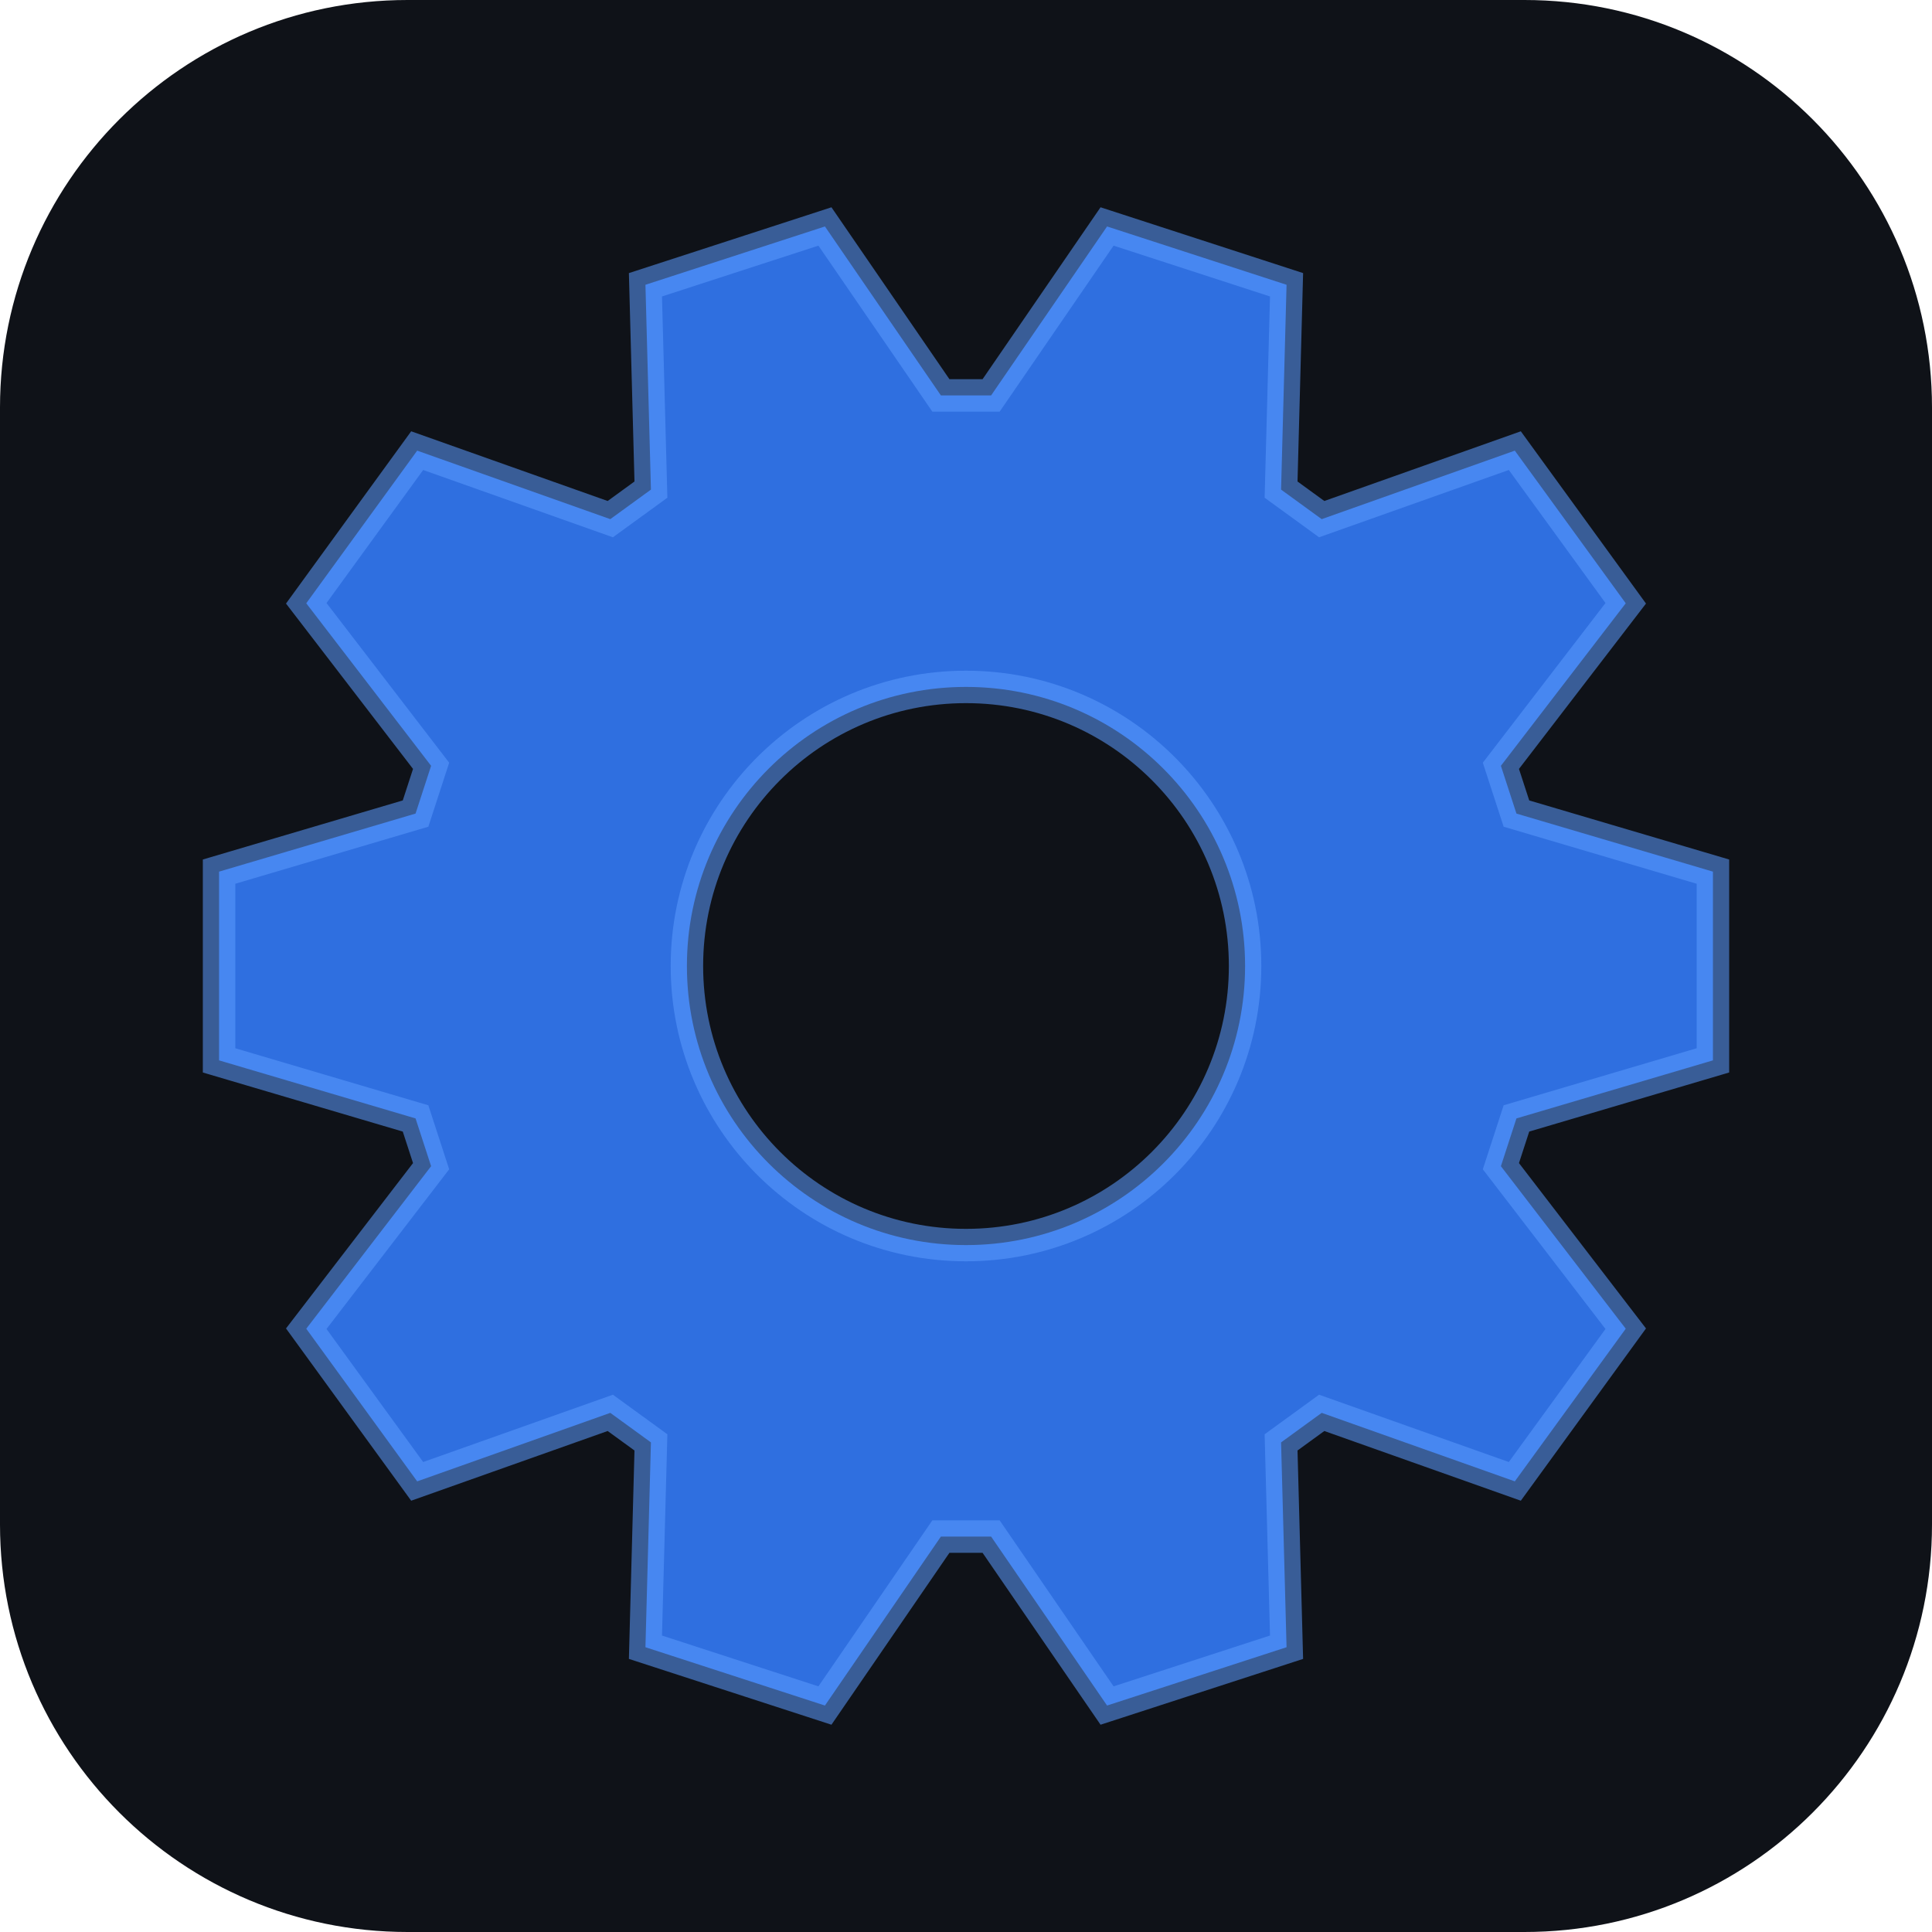
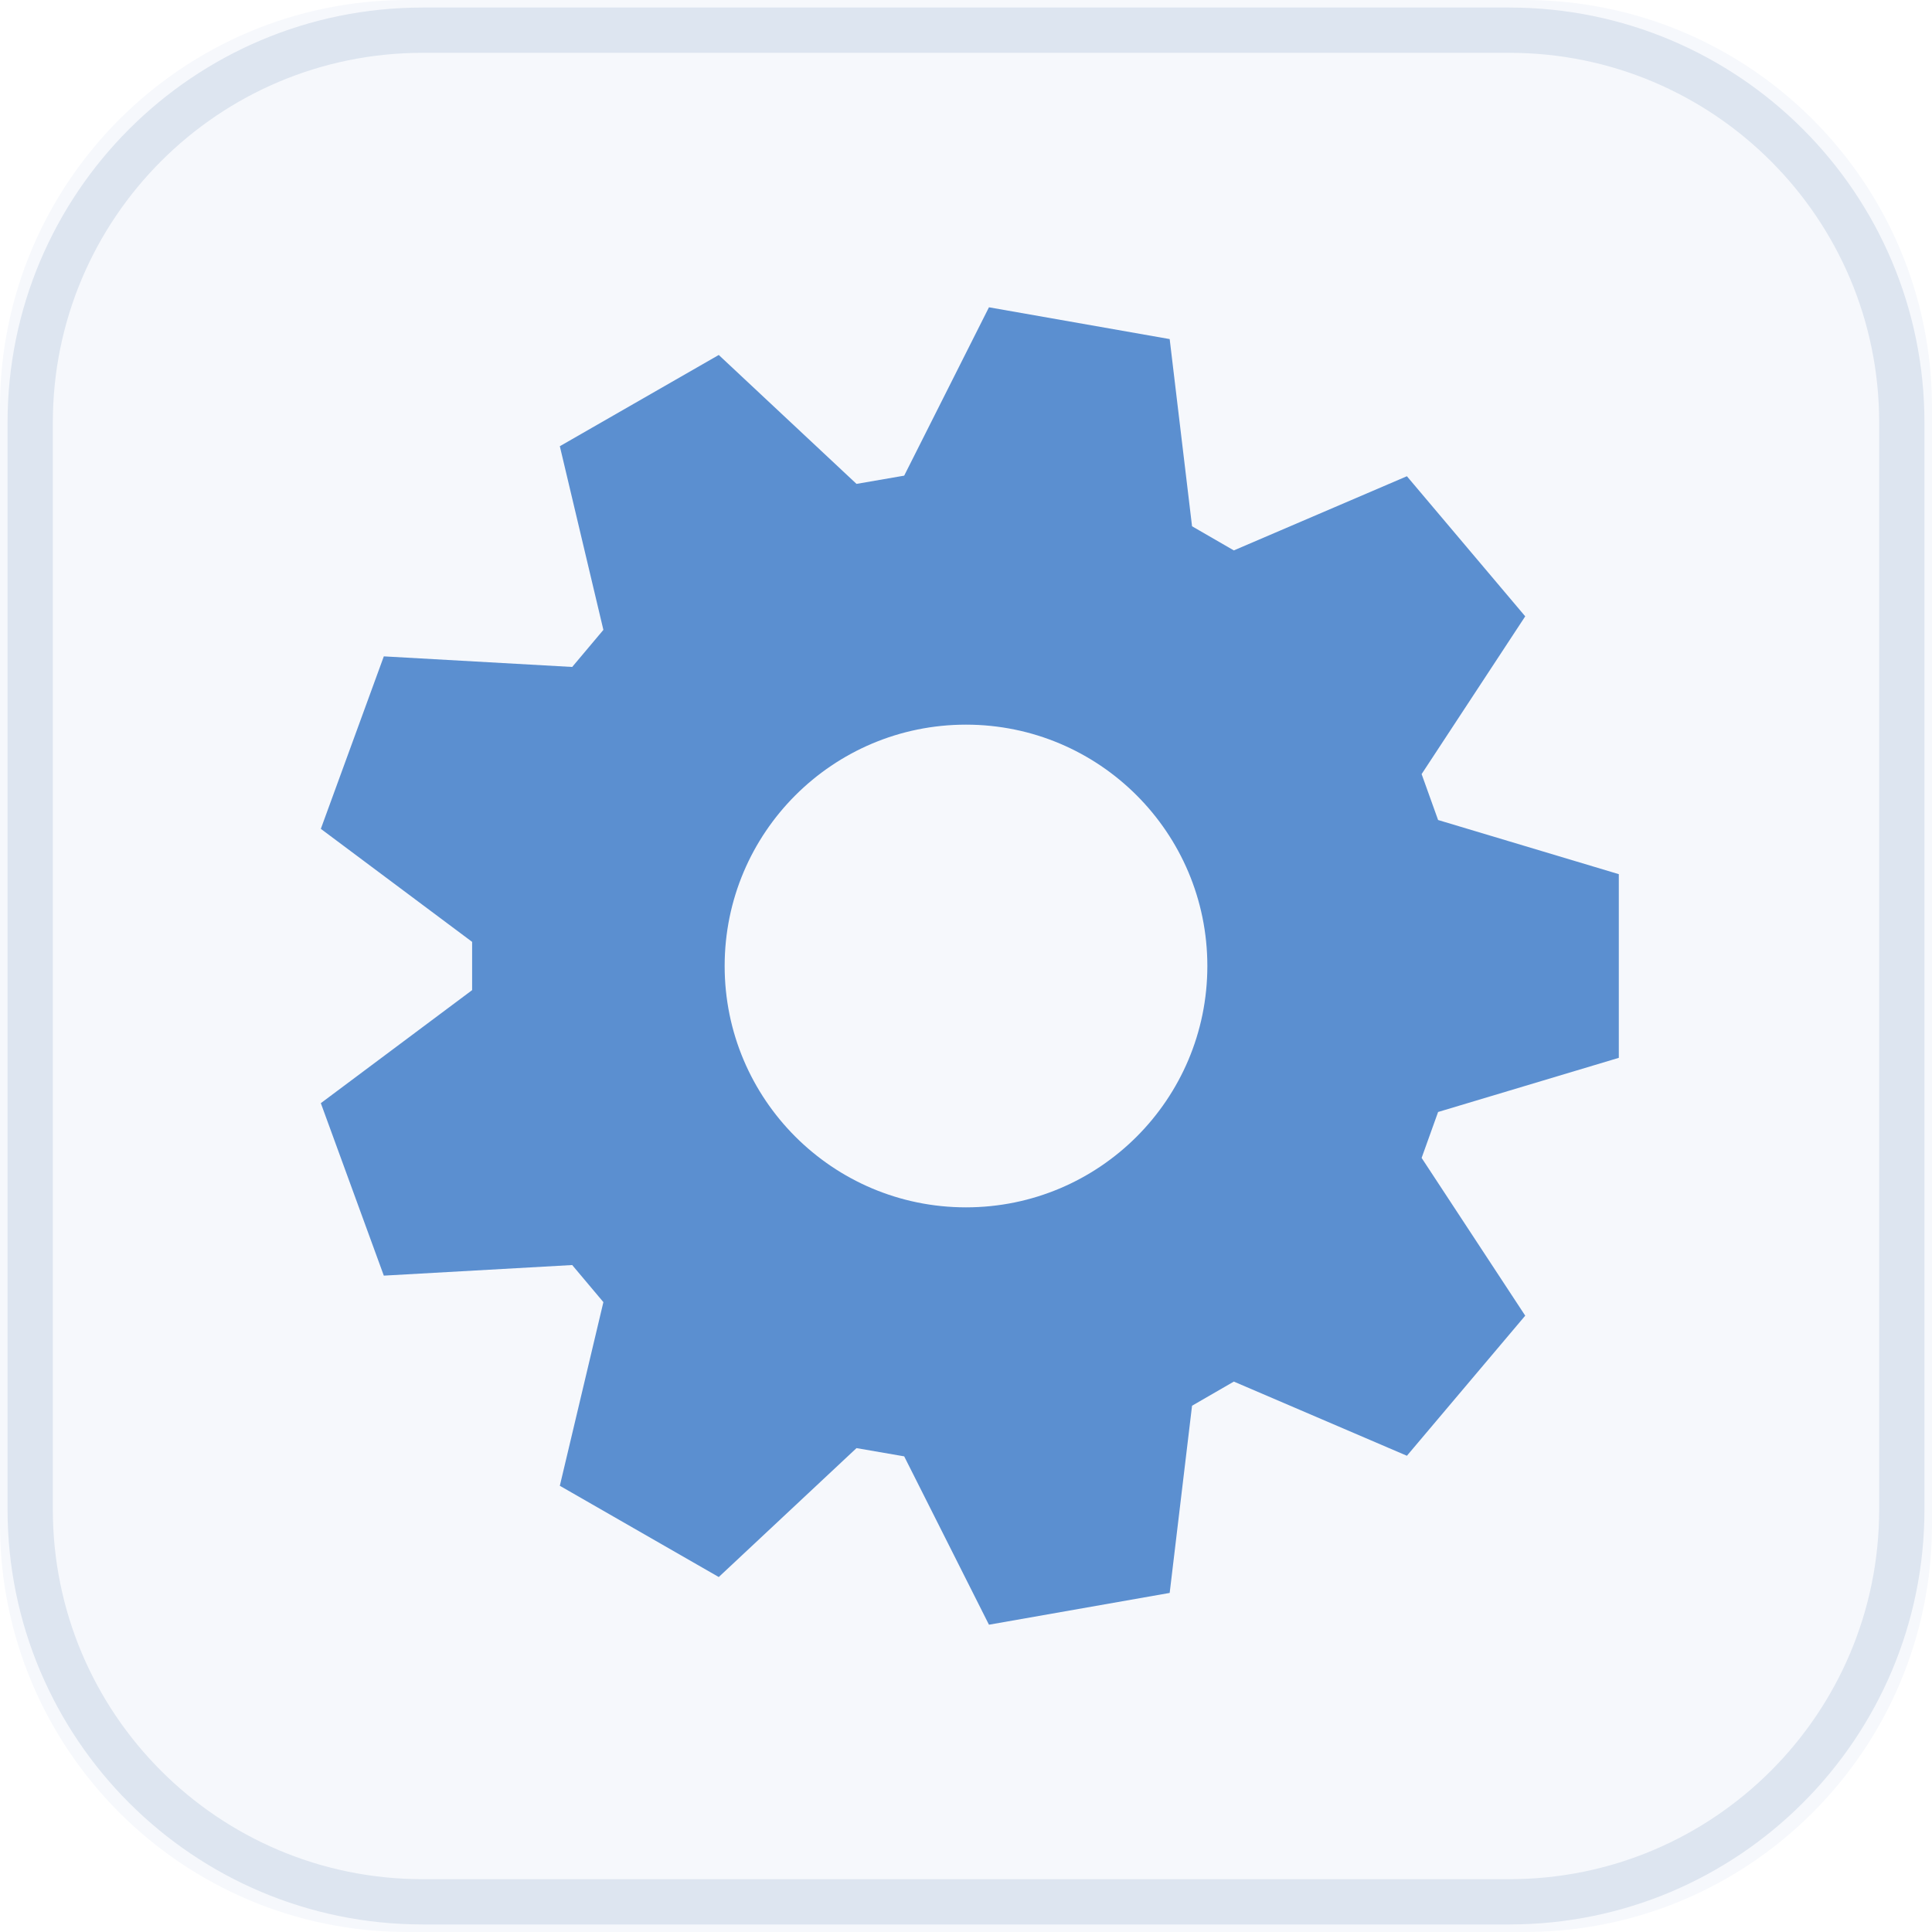
<svg xmlns="http://www.w3.org/2000/svg" width="512" height="512" viewBox="0 0 512 512">
-   <rect width="512" height="512" rx="108" fill="#0f1218" />
-   <rect x="10" y="10" width="492" height="492" rx="100" fill="none" stroke="#2f6fe0" stroke-width="0" />
-   <g transform="translate(256,256) scale(0.86) translate(-256,-256)">
-     <path d="M 425.62,209.03 L 486.17,226.92 L 486.17,285.08 L 425.62,302.97 L 420.83,317.69 L 459.30,367.77 L 425.12,414.81 L 365.61,393.70 L 353.09,402.80 L 354.78,465.92 L 299.47,483.89 L 263.74,431.83 L 248.26,431.83 L 212.53,483.89 L 157.22,465.92 L 158.91,402.80 L 146.39,393.70 L 86.88,414.81 L 52.70,367.77 L 91.17,317.69 L 86.38,302.97 L 25.83,285.08 L 25.83,226.92 L 86.38,209.03 L 91.17,194.31 L 52.70,144.23 L 86.88,97.19 L 146.39,118.30 L 158.91,109.20 L 157.22,46.08 L 212.53,28.11 L 248.26,80.17 L 263.74,80.17 L 299.47,28.11 L 354.78,46.08 L 353.09,109.20 L 365.61,118.30 L 425.12,97.19 L 459.30,144.23 L 420.83,194.31 Z M 170.00,256.00 A 86.00,86.00 0 1 0 342.00,256.00 A 86.00,86.00 0 1 0 170.00,256.00 Z" fill="#2f6fe0" fill-rule="evenodd" />
-     <path d="M 425.62,209.03 L 486.17,226.92 L 486.17,285.08 L 425.62,302.97 L 420.83,317.69 L 459.30,367.77 L 425.12,414.81 L 365.61,393.70 L 353.09,402.80 L 354.78,465.92 L 299.47,483.89 L 263.74,431.83 L 248.26,431.83 L 212.53,483.89 L 157.22,465.92 L 158.91,402.80 L 146.39,393.70 L 86.88,414.81 L 52.70,367.77 L 91.17,317.69 L 86.38,302.97 L 25.83,285.08 L 25.83,226.92 L 86.38,209.03 L 91.17,194.31 L 52.70,144.23 L 86.88,97.19 L 146.39,118.30 L 158.91,109.20 L 157.22,46.08 L 212.53,28.11 L 248.26,80.17 L 263.74,80.17 L 299.47,28.11 L 354.78,46.08 L 353.09,109.20 L 365.61,118.30 L 425.12,97.19 L 459.30,144.23 L 420.83,194.31 Z M 170.00,256.00 A 86.00,86.00 0 1 0 342.00,256.00 A 86.00,86.00 0 1 0 170.00,256.00 Z" fill="none" stroke="#5b9bff" stroke-width="10" fill-rule="evenodd" opacity="0.55" />
+   <rect width="512" height="512" rx="108" fill="#f6f8fc" />
+   <rect x="8" y="8" width="496" height="496" rx="104" fill="none" stroke="#dde5f0" stroke-width="12" />
+   <g transform="translate(256,256) scale(15.6) translate(-12,-12)">
+     <path d="M 20.02,9.52 L 23.09,10.44 L 23.09,13.56 L 20.02,14.48 L 19.74,15.26 L 21.50,17.94 L 19.49,20.32 L 16.55,19.06 L 15.84,19.47 L 15.46,22.65 L 12.39,23.19 L 10.95,20.33 L 10.14,20.19 L 7.80,22.38 L 5.10,20.83 L 5.84,17.71 L 5.31,17.08 L 2.11,17.26 L 1.04,14.33 L 3.61,12.41 L 3.61,11.59 L 1.04,9.67 L 2.11,6.74 L 5.31,6.92 L 5.84,6.29 L 5.10,3.17 L 7.80,1.62 L 10.14,3.81 L 10.95,3.67 L 12.39,0.81 L 15.46,1.35 L 15.84,4.53 L 16.55,4.94 L 19.49,3.68 L 21.50,6.06 L 19.74,8.74 Z M 7.90,12.00 A 4.10,4.10 0 1 0 16.10,12.00 A 4.10,4.10 0 1 0 7.90,12.00 Z" fill="#5b8fd0" fill-rule="evenodd" />
  </g>
</svg>
